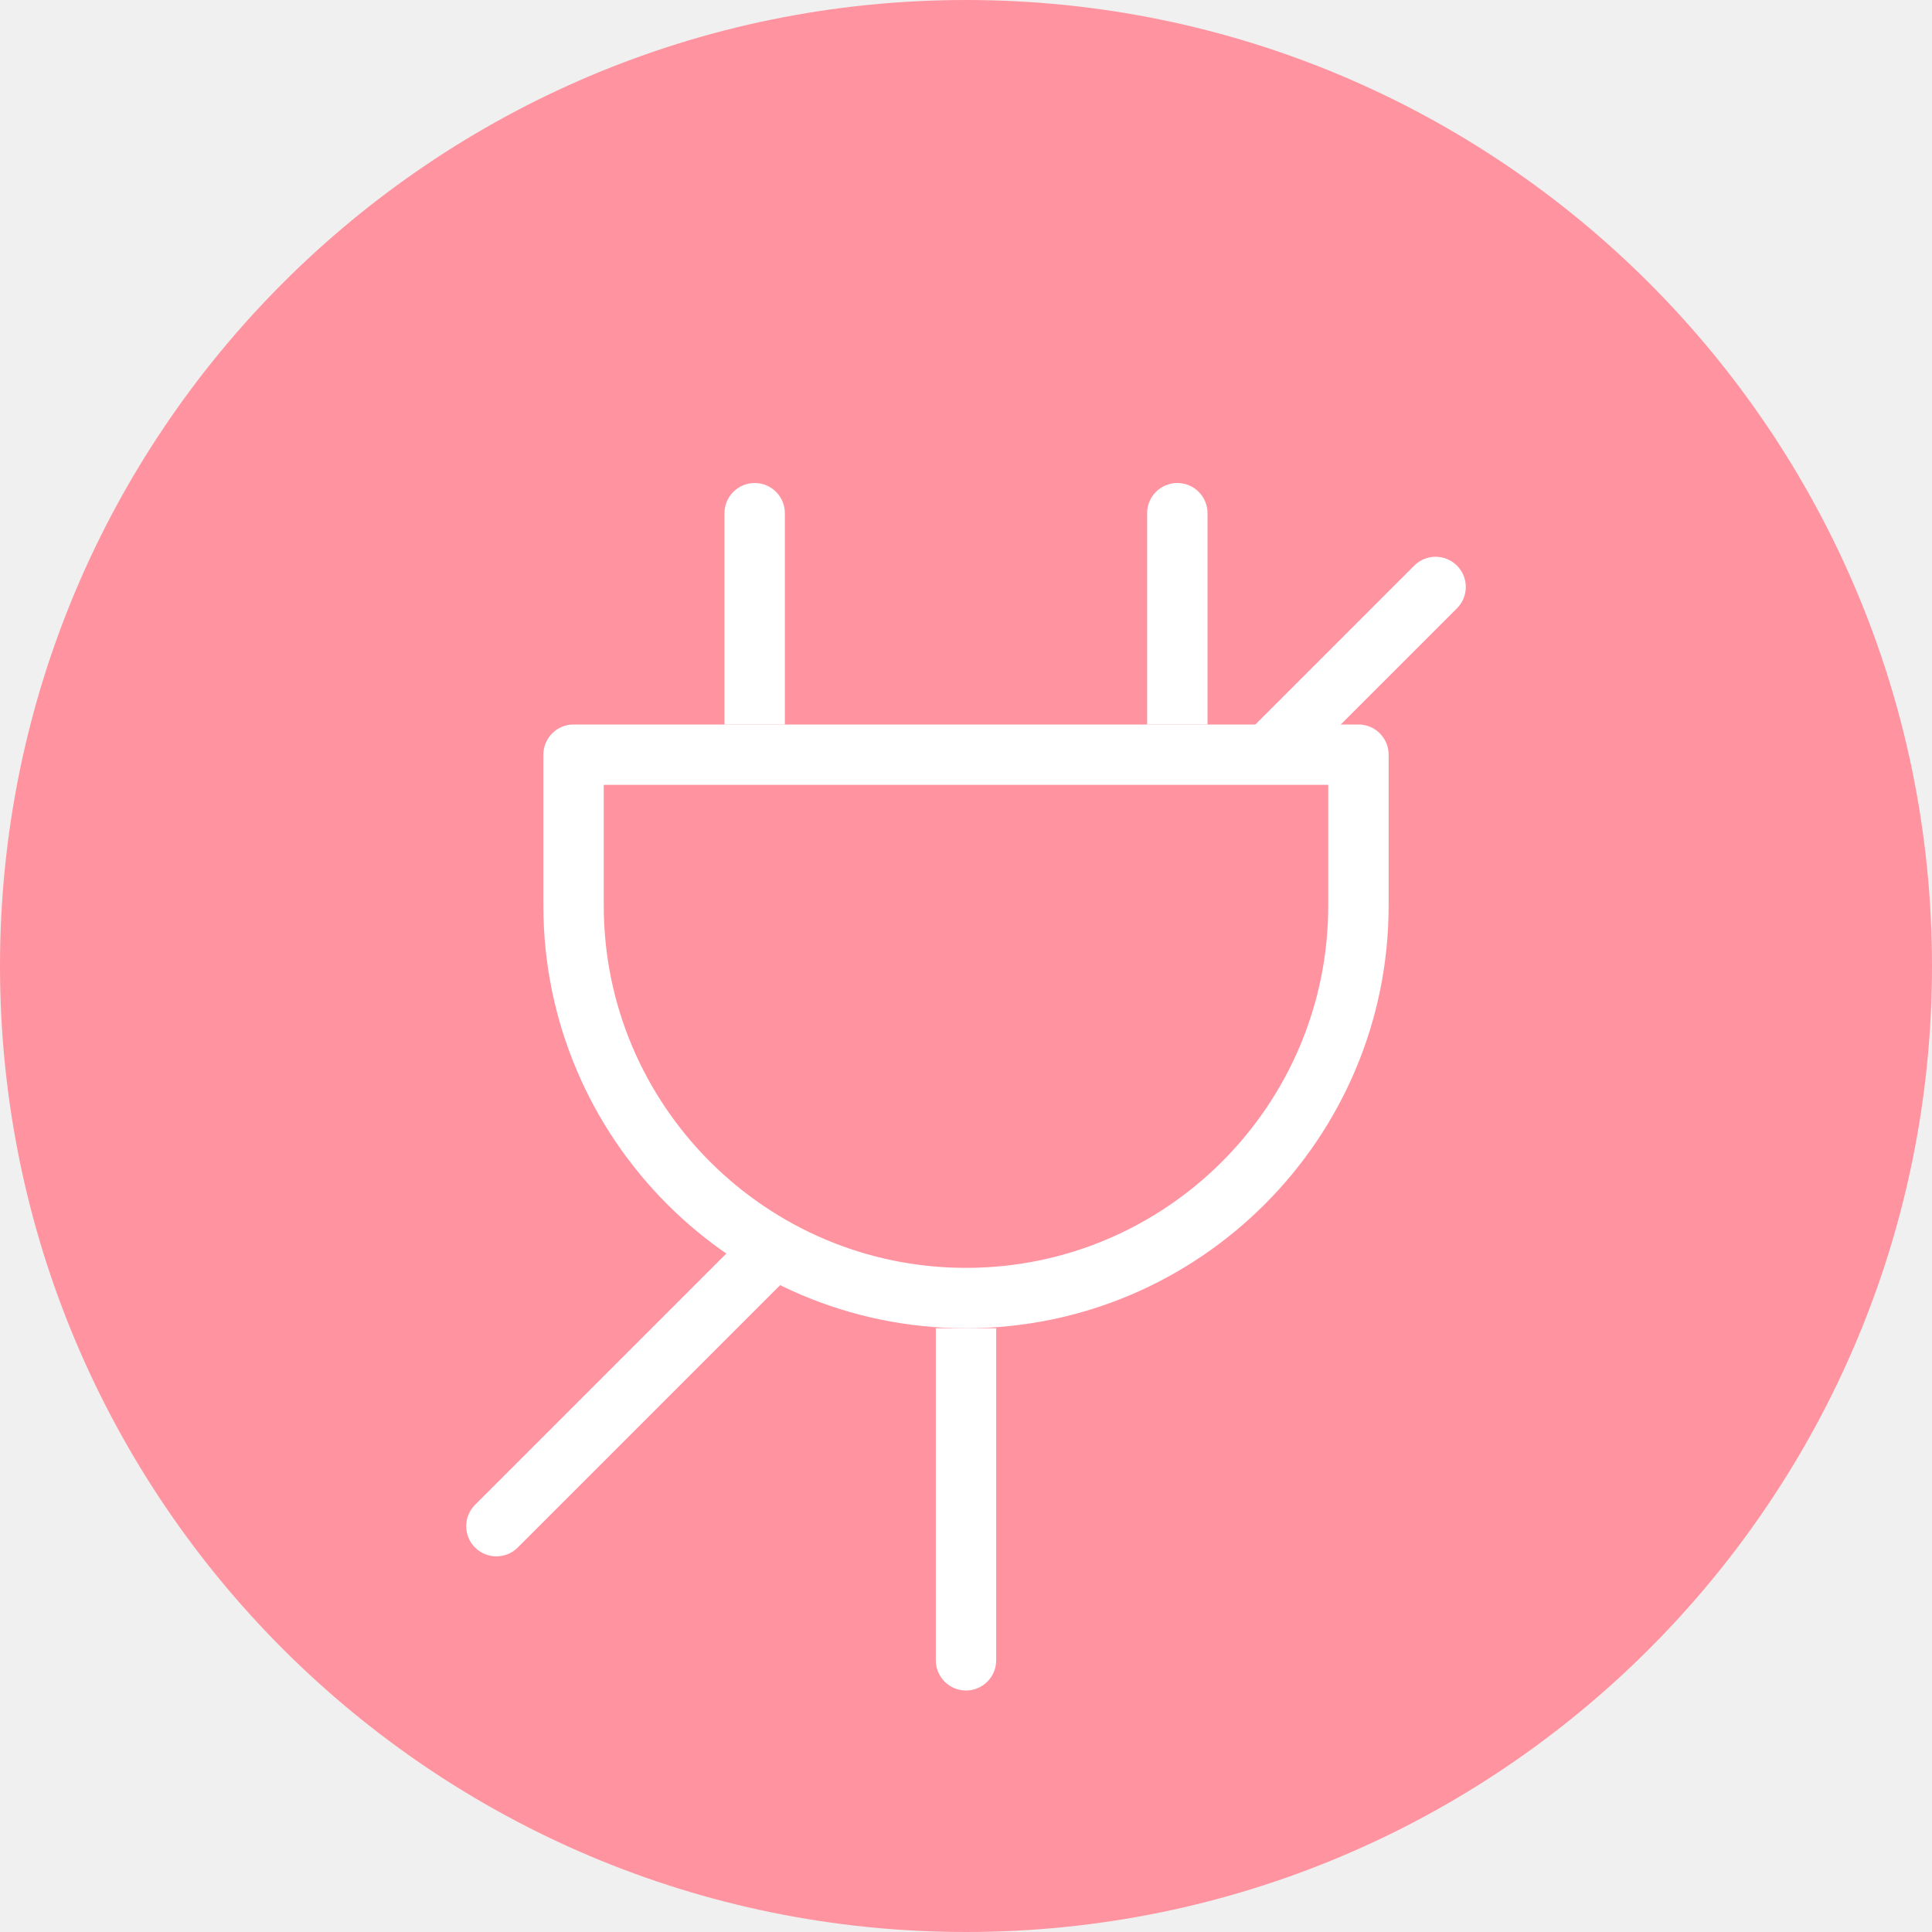
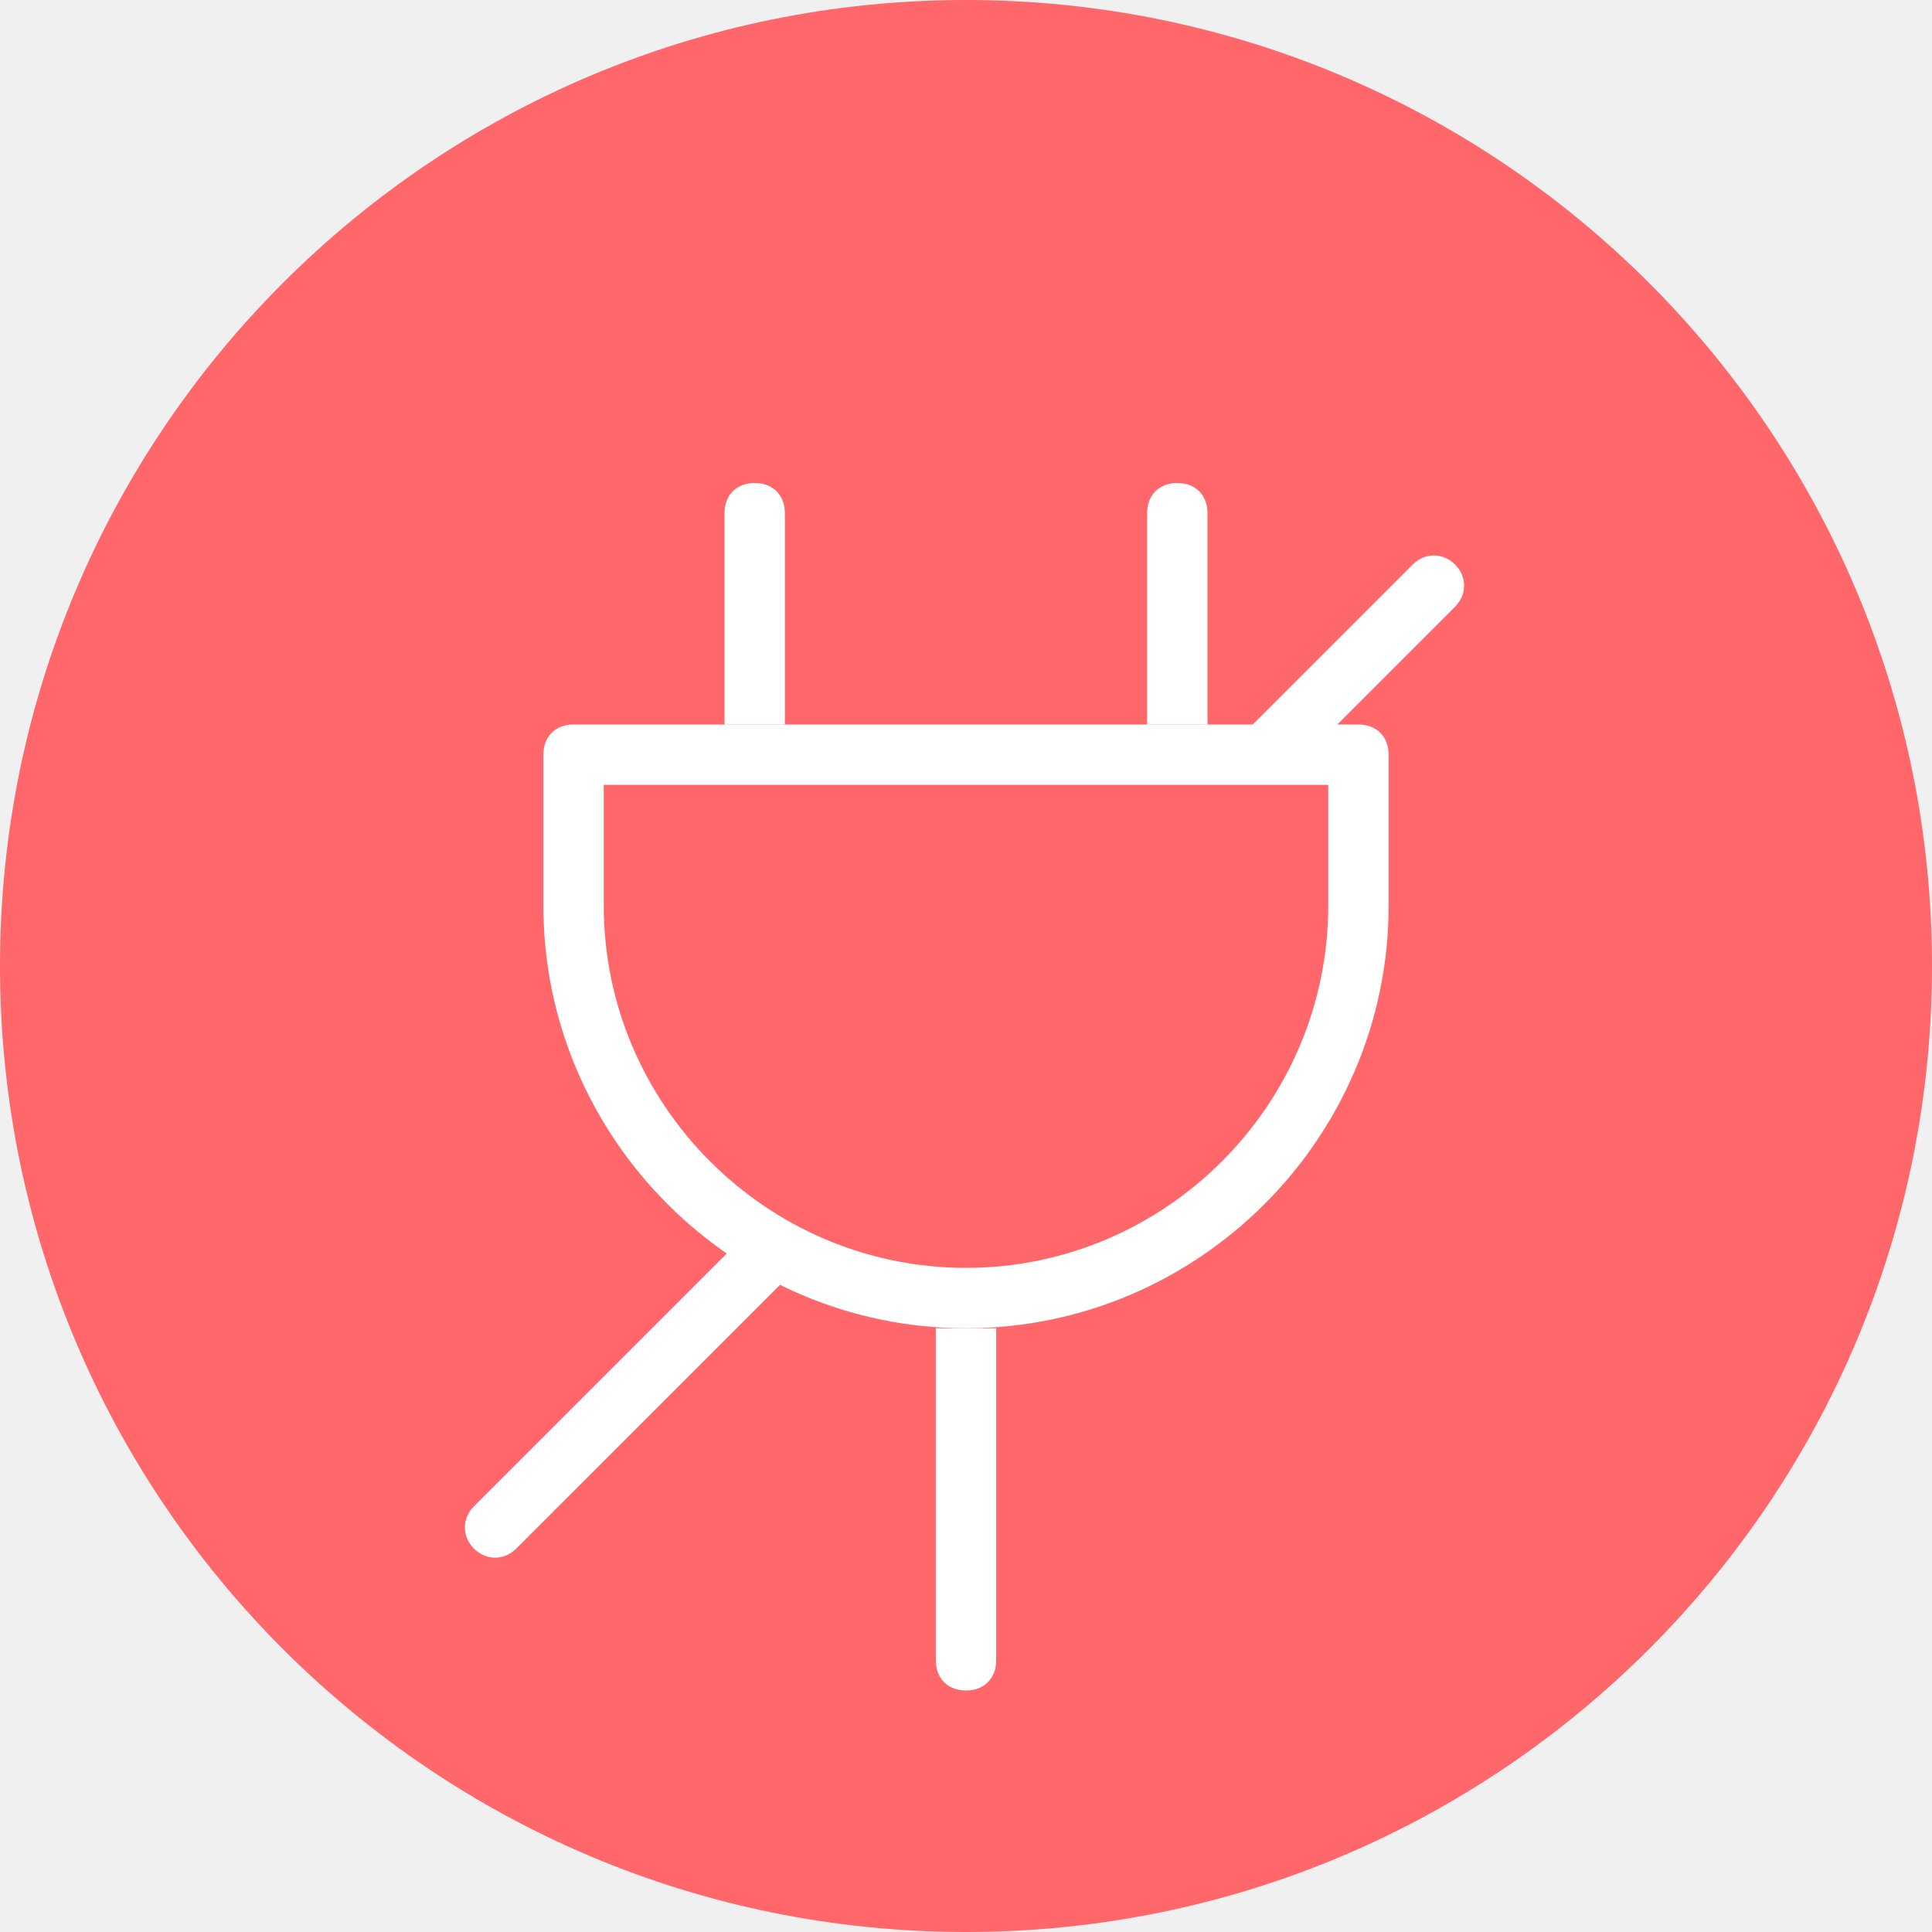
- <svg xmlns="http://www.w3.org/2000/svg" width="64px" height="64px" viewBox="0 0 64 64" version="1.1">
-   <defs />
-   <g id="Page-1" stroke="none" stroke-width="1" fill="none" fill-rule="evenodd">
-     <g id="00A_Export" transform="translate(-181, -385)">
-       <g id="ic_leasing_cancel_big" transform="translate(181, 385)">
-         <circle id="Oval-2" fill="#FF94A0" cx="32" cy="32" r="32" />
-         <path d="M45.087,34 L54,34 C54.552,34 55,34.448 55,35 C55,35.552 54.552,36 54,36 L47.068,36 M23.257,36 L10,36 C9.448,36 9,35.552 9,35 C9,34.448 9.448,34 10,34 L22.807,34" id="Rectangle-7" fill="#FFFFFF" transform="translate(32, 35) rotate(-45) translate(-32, -35) " />
-         <g id="shape" transform="translate(18, 16)" fill="#FFFFFF">
-           <path d="M2,10 L2,14 C2,20.618 7.382,26 14,26 C20.618,26 26,20.618 26,14 L26,10 L2,10 Z M14,28 C6.28,28 0,21.72 0,14 L0,9 C0,8.448 0.448,8 1,8 L27,8 C27.552,8 28,8.448 28,9 L28,14 C28,21.72 21.72,28 14,28 Z" id="Fill-1" />
-           <path d="M7,0 L7,0 C7.552,-1.01453063e-16 8,0.448 8,1 L8,8 L6,8 L6,1 C6,0.448 6.448,1.01453063e-16 7,0 Z" id="Rectangle-8" />
-           <path d="M21,0 L21,0 C21.552,-1.01453063e-16 22,0.448 22,1 L22,8 L20,8 L20,1 C20,0.448 20.448,1.01453063e-16 21,0 Z" id="Rectangle-8" />
-           <path d="M13,28 L15,28 L15,39 C15,39.552 14.552,40 14,40 L14,40 C13.448,40 13,39.552 13,39 L13,28 Z" id="Rectangle-8" />
-         </g>
-         <rect id="Overlay" x="0" y="0" width="64" height="64" />
-       </g>
-     </g>
+ <svg xmlns="http://www.w3.org/2000/svg" version="1.1" id="图层_1" x="0px" y="0px" viewBox="0 0 64 64" style="enable-background:new 0 0 64 64;" xml:space="preserve">
+   <style type="text/css">
+ 	.st0{fill-rule:evenodd;clip-rule:evenodd;fill:#FF676B;}
+ 	.st1{fill-rule:evenodd;clip-rule:evenodd;fill:#FFFFFF;}
+ 	.st2{fill:none;}
+ </style>
+   <circle id="Oval-2" class="st0" cx="32" cy="32" r="32" />
+   <path id="Rectangle-7" class="st1" d="M40.5,25l6.3-6.3c0.4-0.4,1-0.4,1.4,0c0.4,0.4,0.4,1,0,1.4l-4.9,4.9 M26.5,41.9l-9.4,9.4  c-0.4,0.4-1,0.4-1.4,0c-0.4-0.4-0.4-1,0-1.4l9.1-9.1" />
+   <g id="shape" transform="translate(18, 16)">
+     <path id="Fill-1" class="st1" d="M2,10v4c0,6.6,5.4,12,12,12s12-5.4,12-12v-4H2z M14,28C6.3,28,0,21.7,0,14V9c0-0.6,0.4-1,1-1h26   c0.6,0,1,0.4,1,1v5C28,21.7,21.7,28,14,28z" />
+     <path id="Rectangle-8" class="st1" d="M7,0L7,0c0.6,0,1,0.4,1,1v7H6V1C6,0.4,6.4,0,7,0z" />
+     <path class="st1" d="M21,0L21,0c0.6,0,1,0.4,1,1v7h-2V1C20,0.4,20.4,0,21,0z" />
+     <path class="st1" d="M13,28h2v11c0,0.6-0.4,1-1,1l0,0c-0.6,0-1-0.4-1-1V28z" />
  </g>
+   <rect id="Overlay" y="0" class="st2" width="64" height="64" />
</svg>
